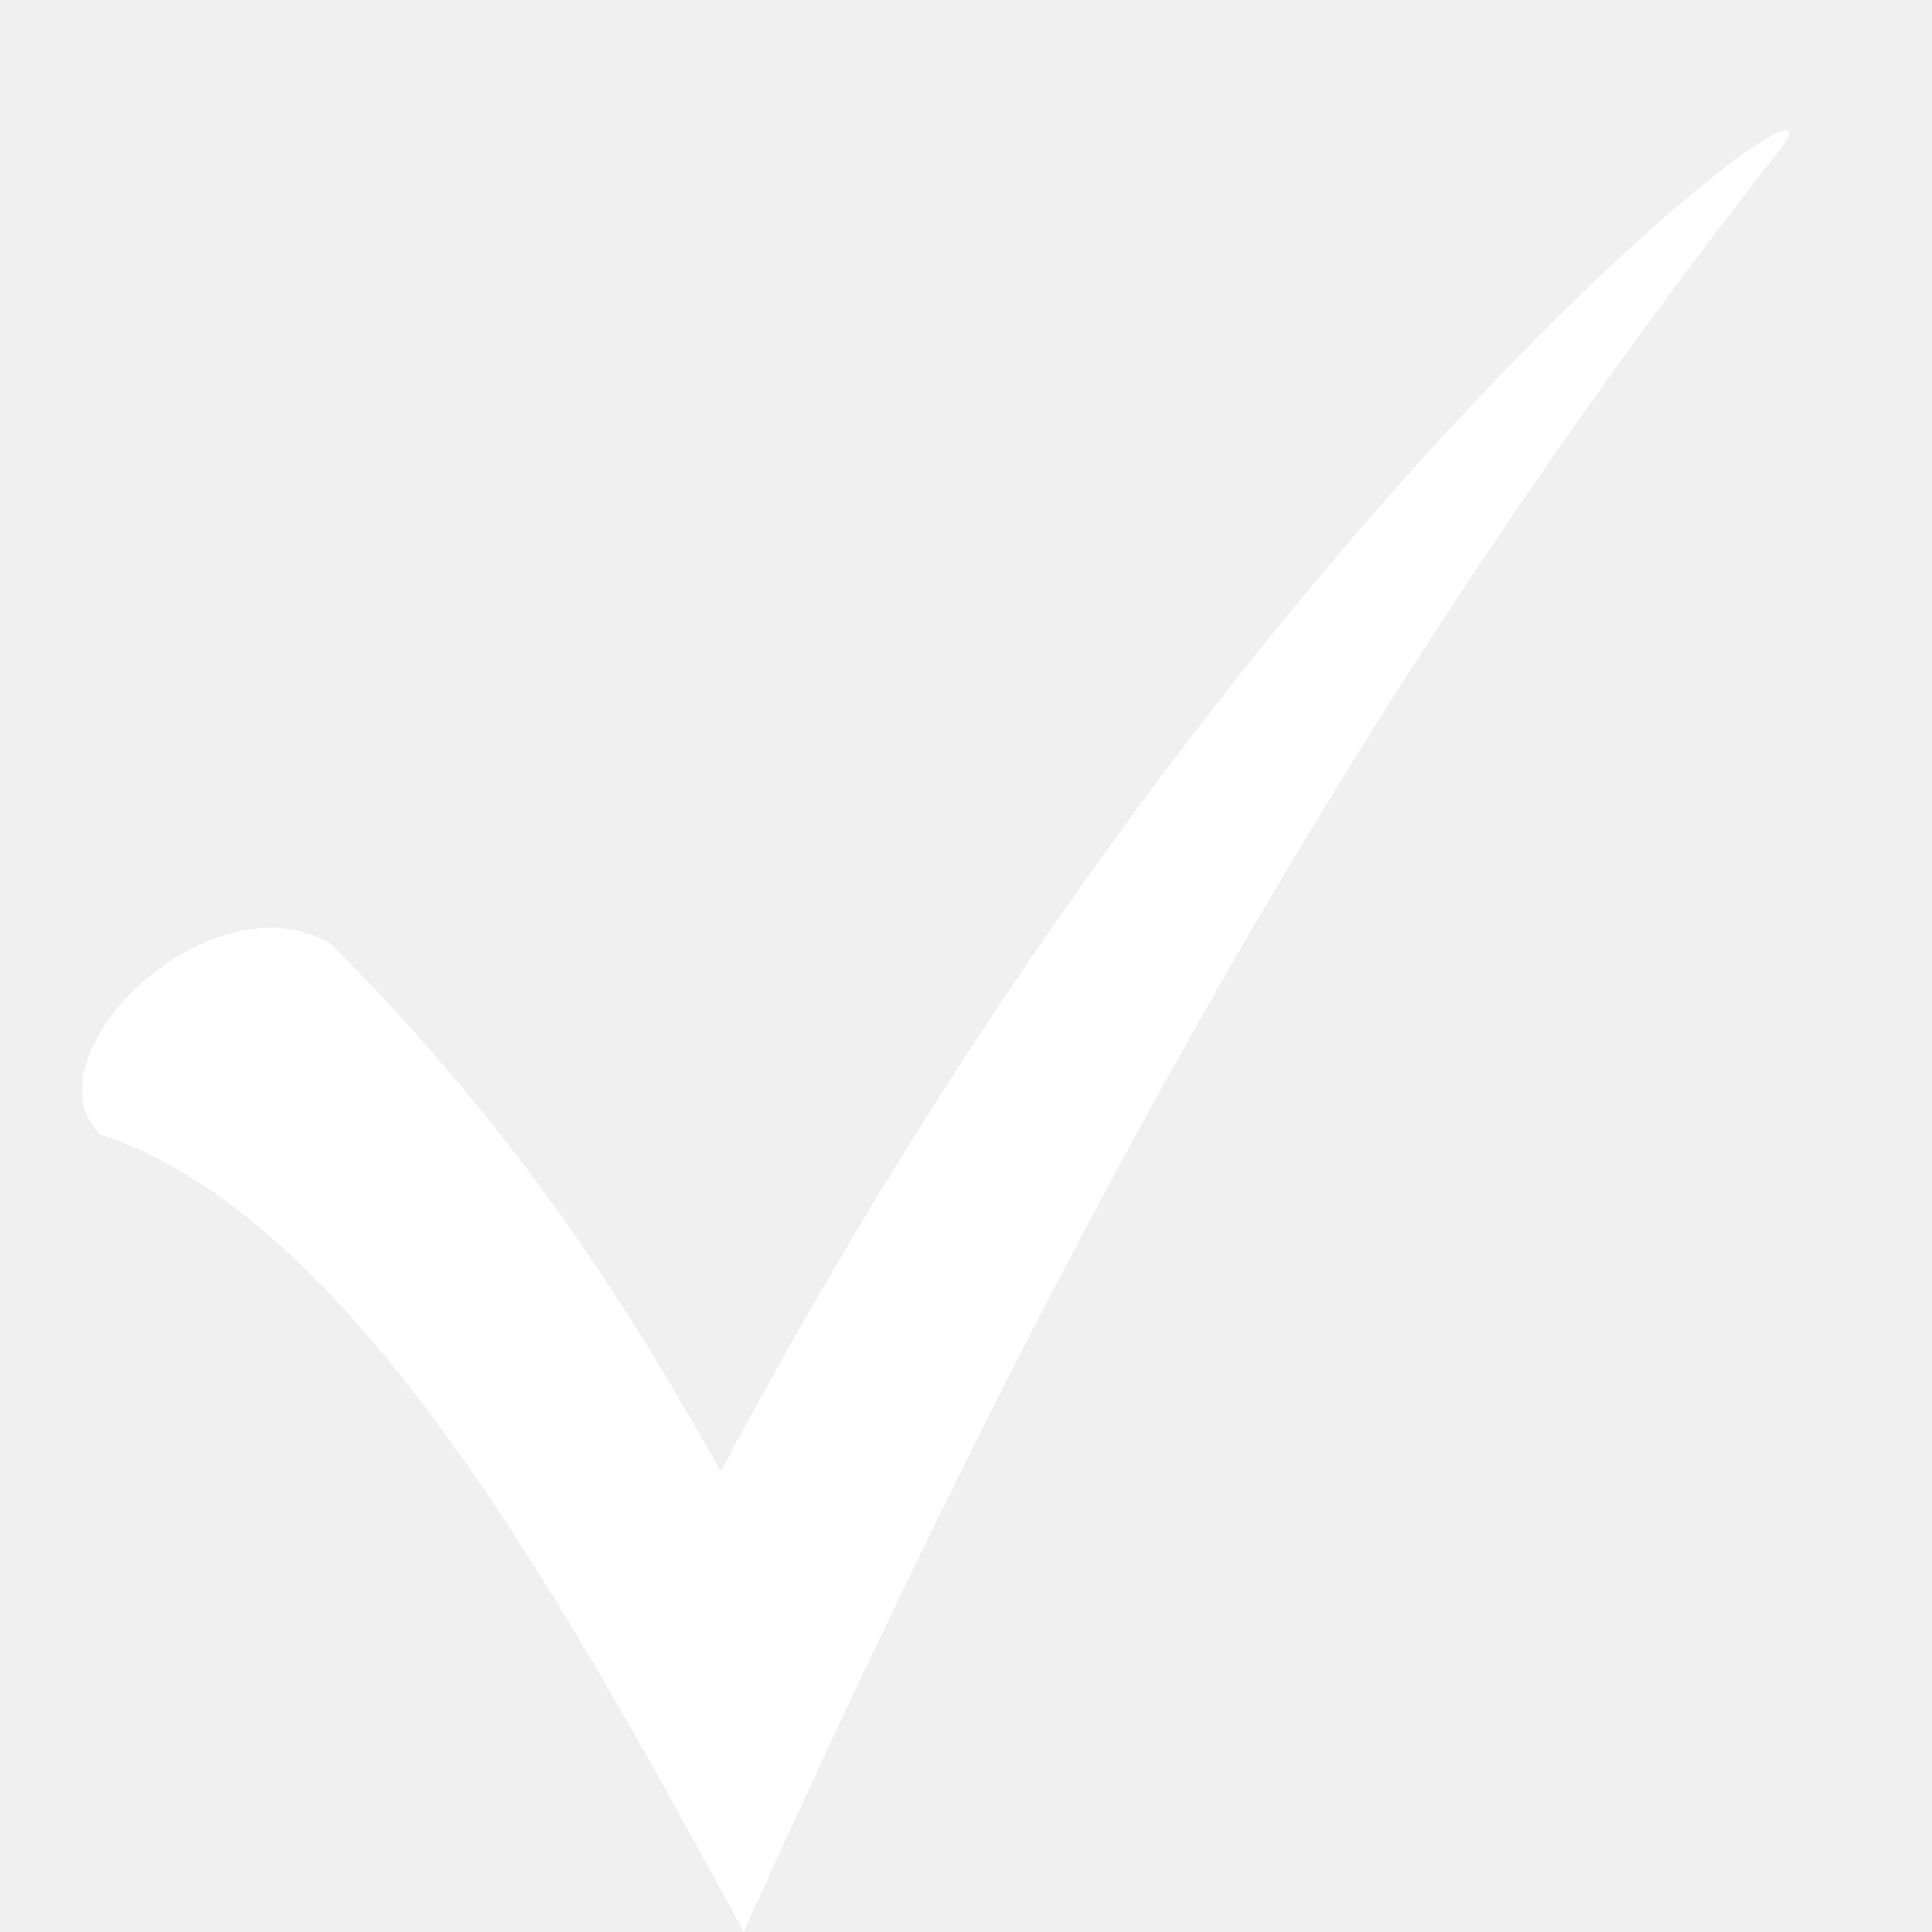
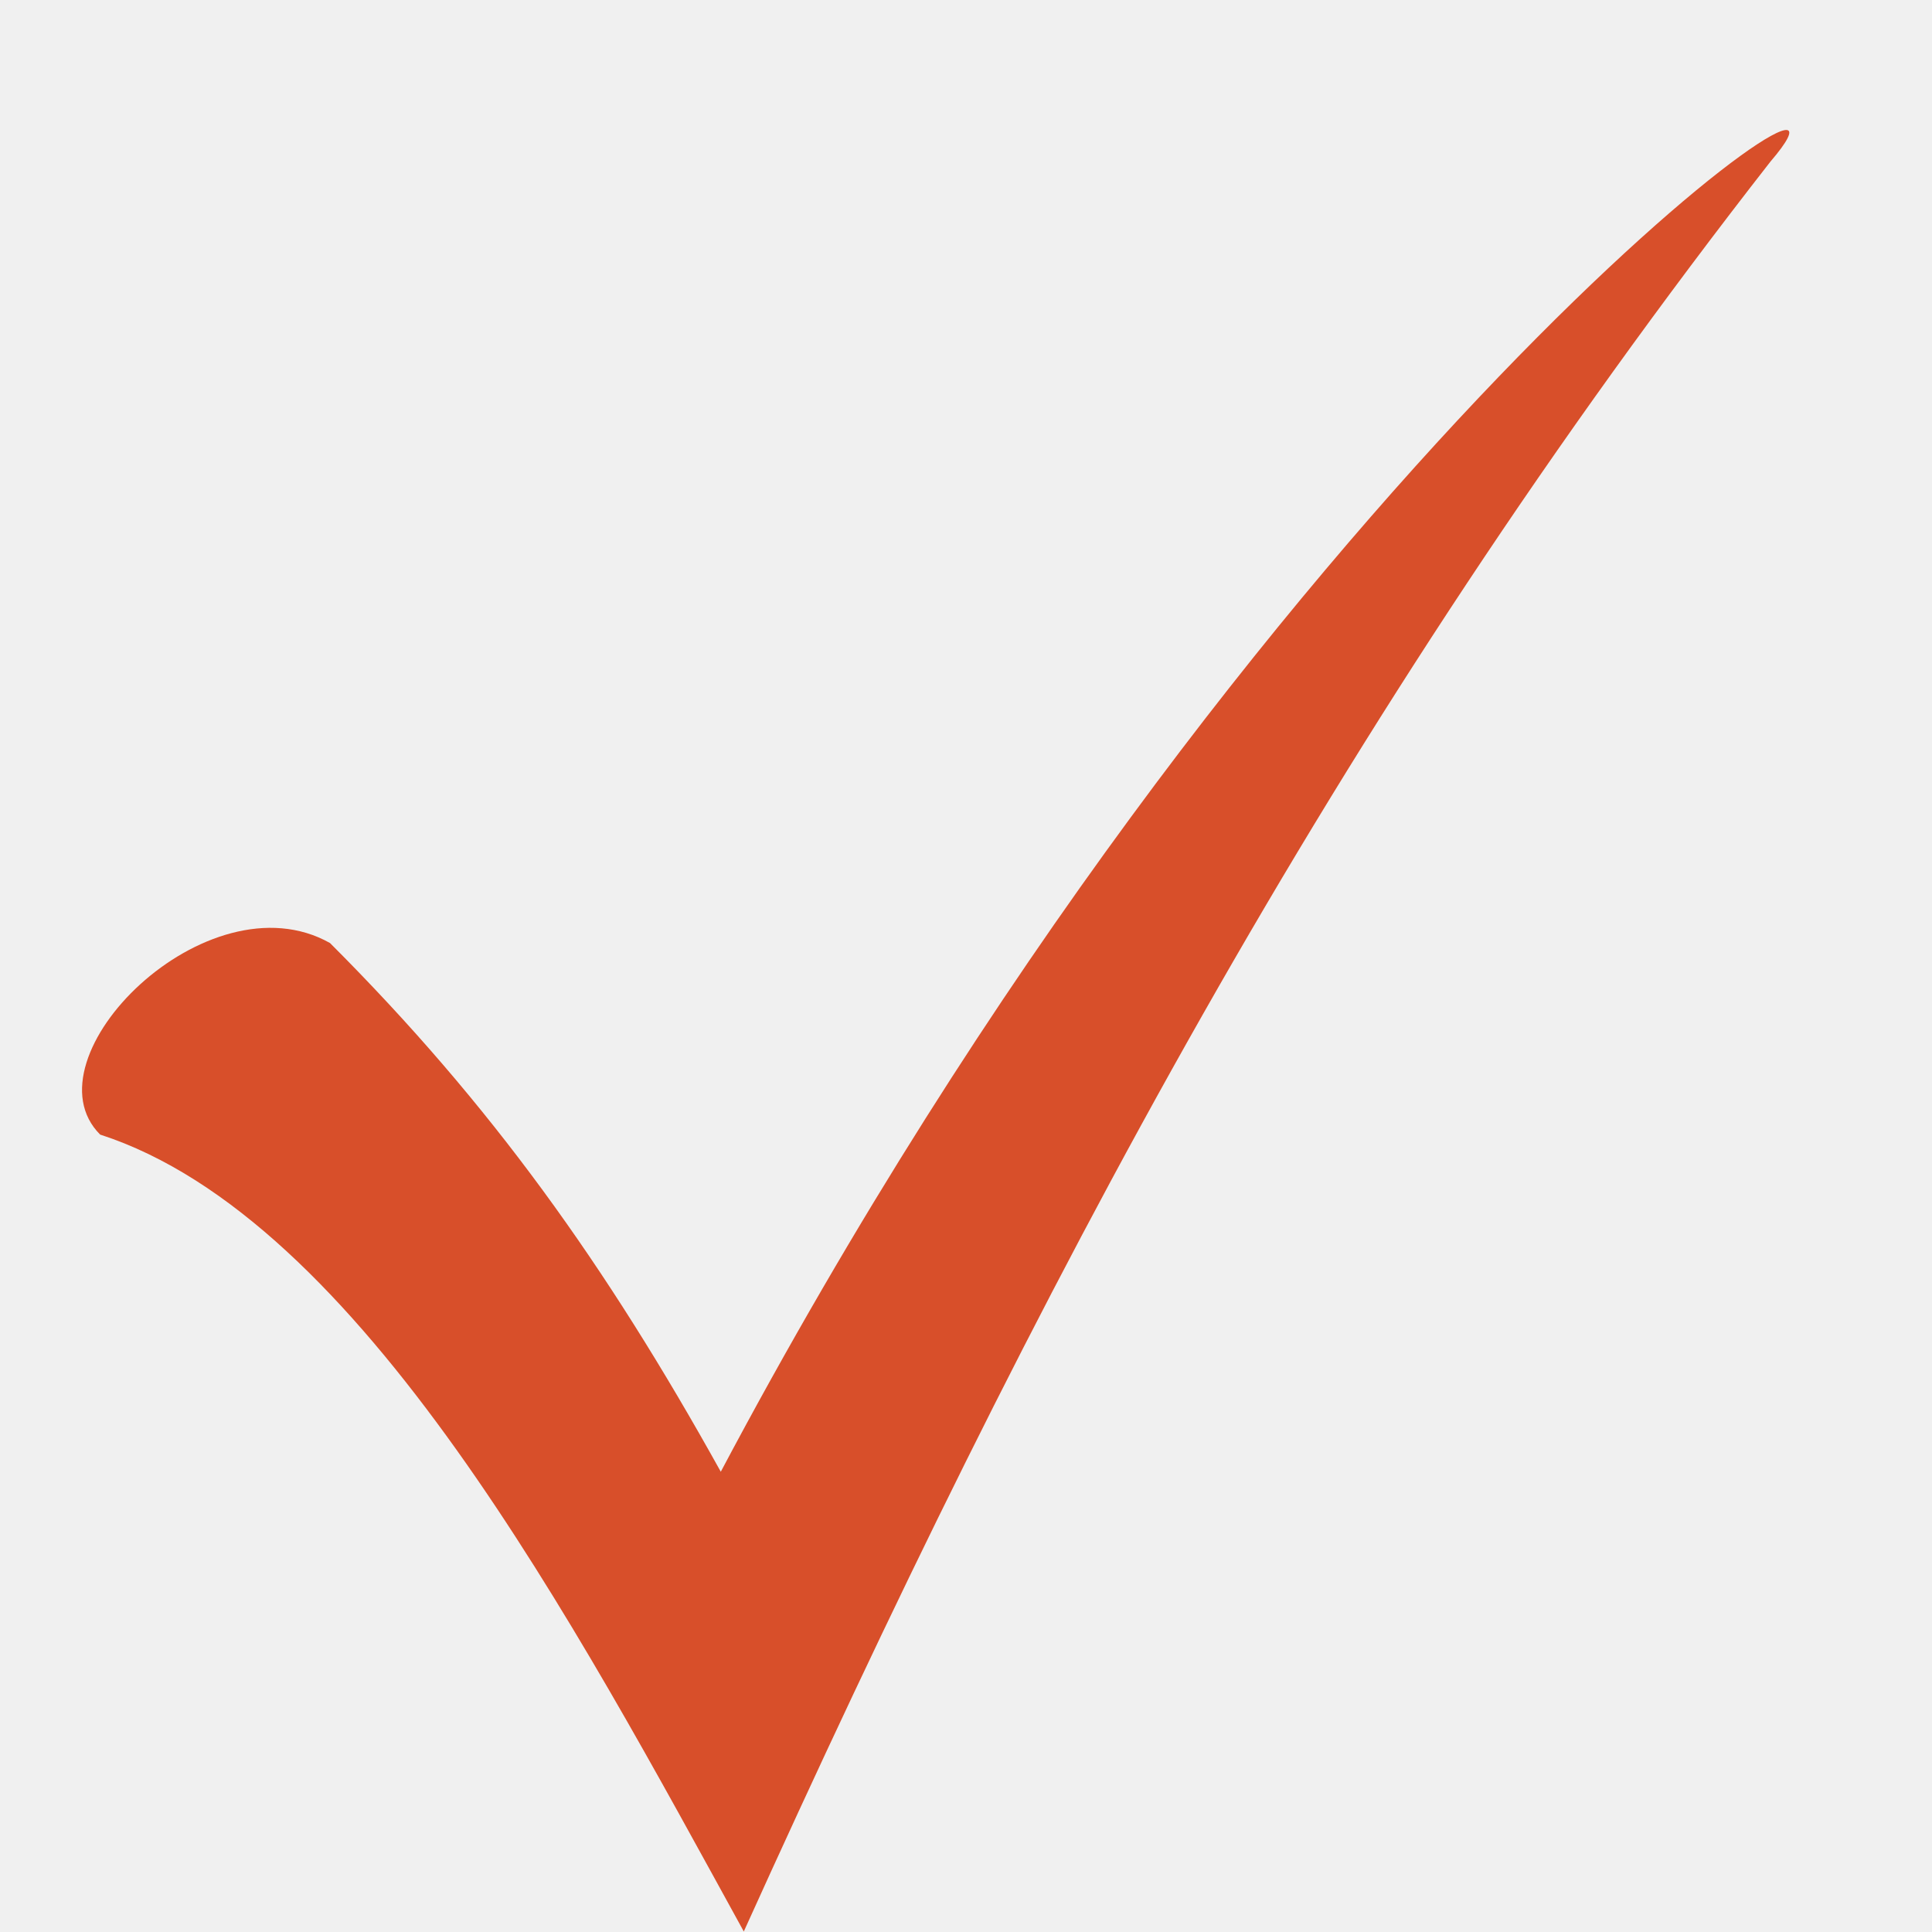
<svg xmlns="http://www.w3.org/2000/svg" width="300" zoomAndPan="magnify" viewBox="0 0 224.88 225" height="300" preserveAspectRatio="xMidYMid meet" version="1.0">
  <defs>
    <clipPath id="1908cb7580">
      <path d="M 9 15 L 209 15 L 209 224.938 L 9 224.938 Z M 9 15 " clip-rule="nonzero" />
    </clipPath>
  </defs>
  <g clip-path="url(#1908cb7580)">
-     <path fill="#ffffff" d="M 38.371 109.824 C 57.113 128.562 70.5 147.305 83.883 171.398 C 146.352 53.602 222.203 0.059 206.141 18.801 C 155.273 83.945 120.473 149.98 86.562 224.941 C 66.93 189.246 41.941 141.949 11.602 132.133 C 2.676 123.207 24.094 101.793 38.371 109.824 Z M 38.371 109.824 " fill-opacity="1" fill-rule="nonzero" />
+     <path fill="#d84f2a" d="M 38.371 109.824 C 57.113 128.562 70.5 147.305 83.883 171.398 C 146.352 53.602 222.203 0.059 206.141 18.801 C 155.273 83.945 120.473 149.98 86.562 224.941 C 66.93 189.246 41.941 141.949 11.602 132.133 C 2.676 123.207 24.094 101.793 38.371 109.824 Z M 38.371 109.824 " fill-opacity="1" fill-rule="nonzero" />
  </g>
</svg>
